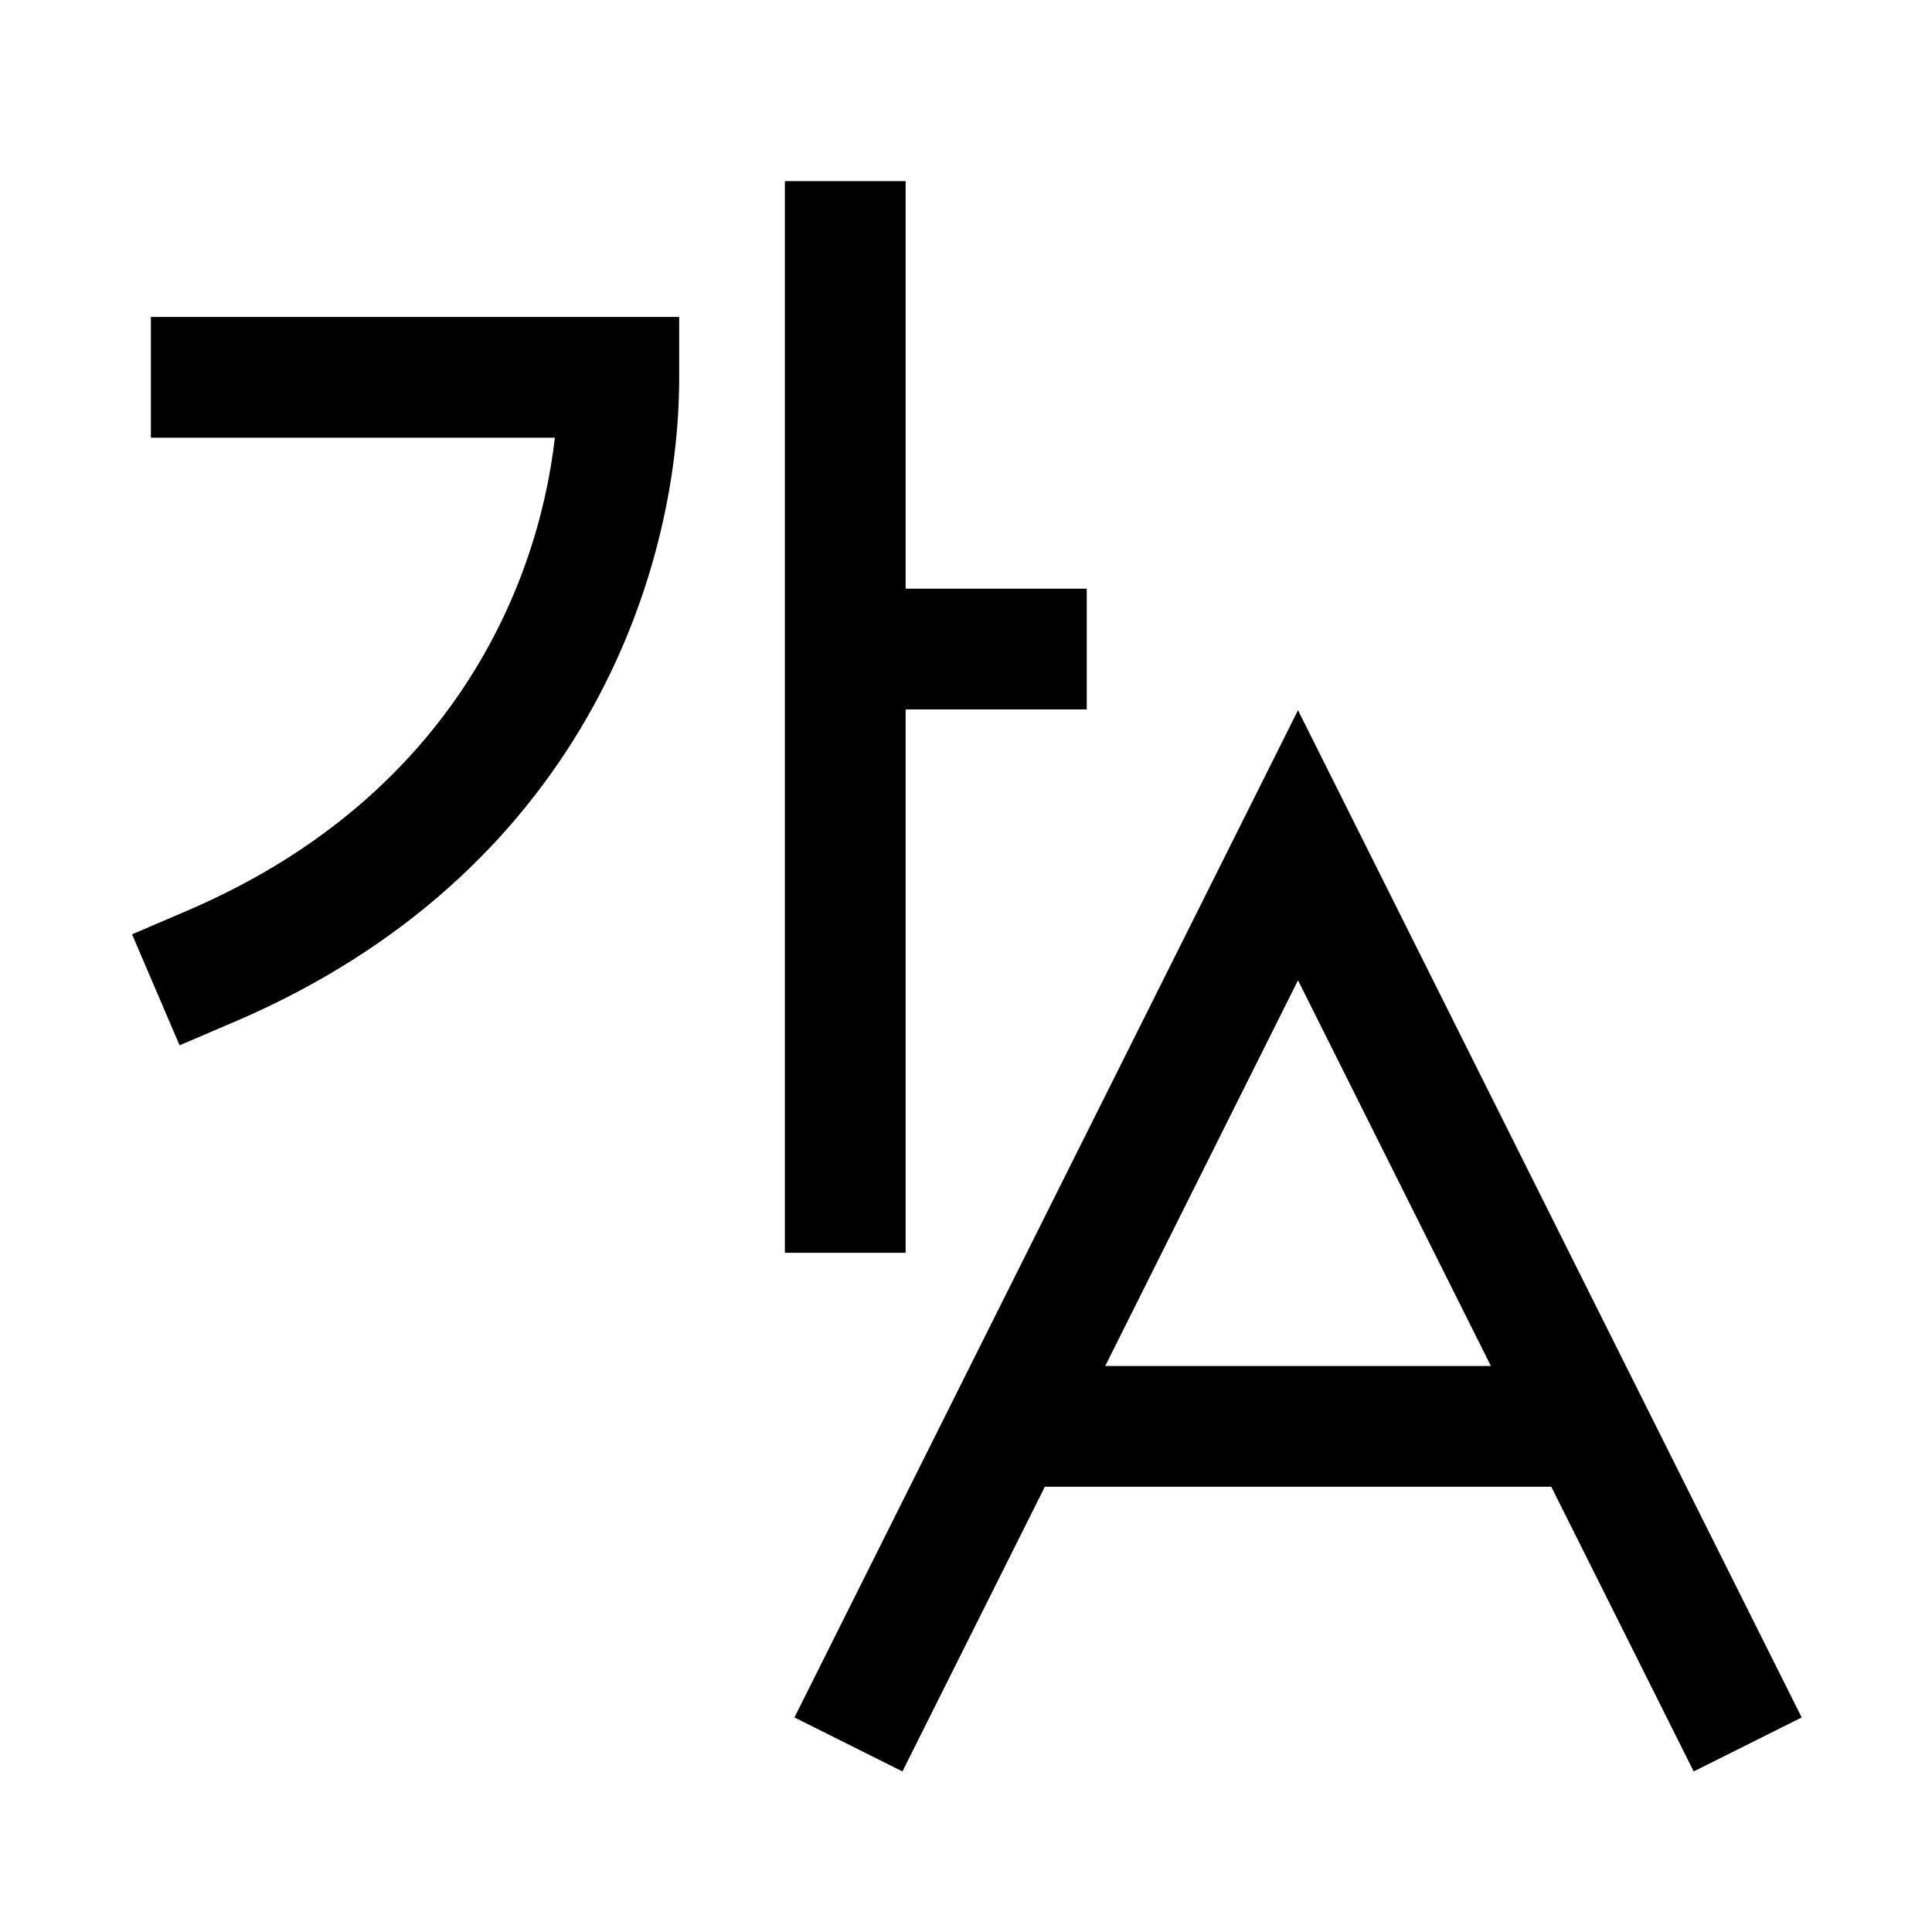
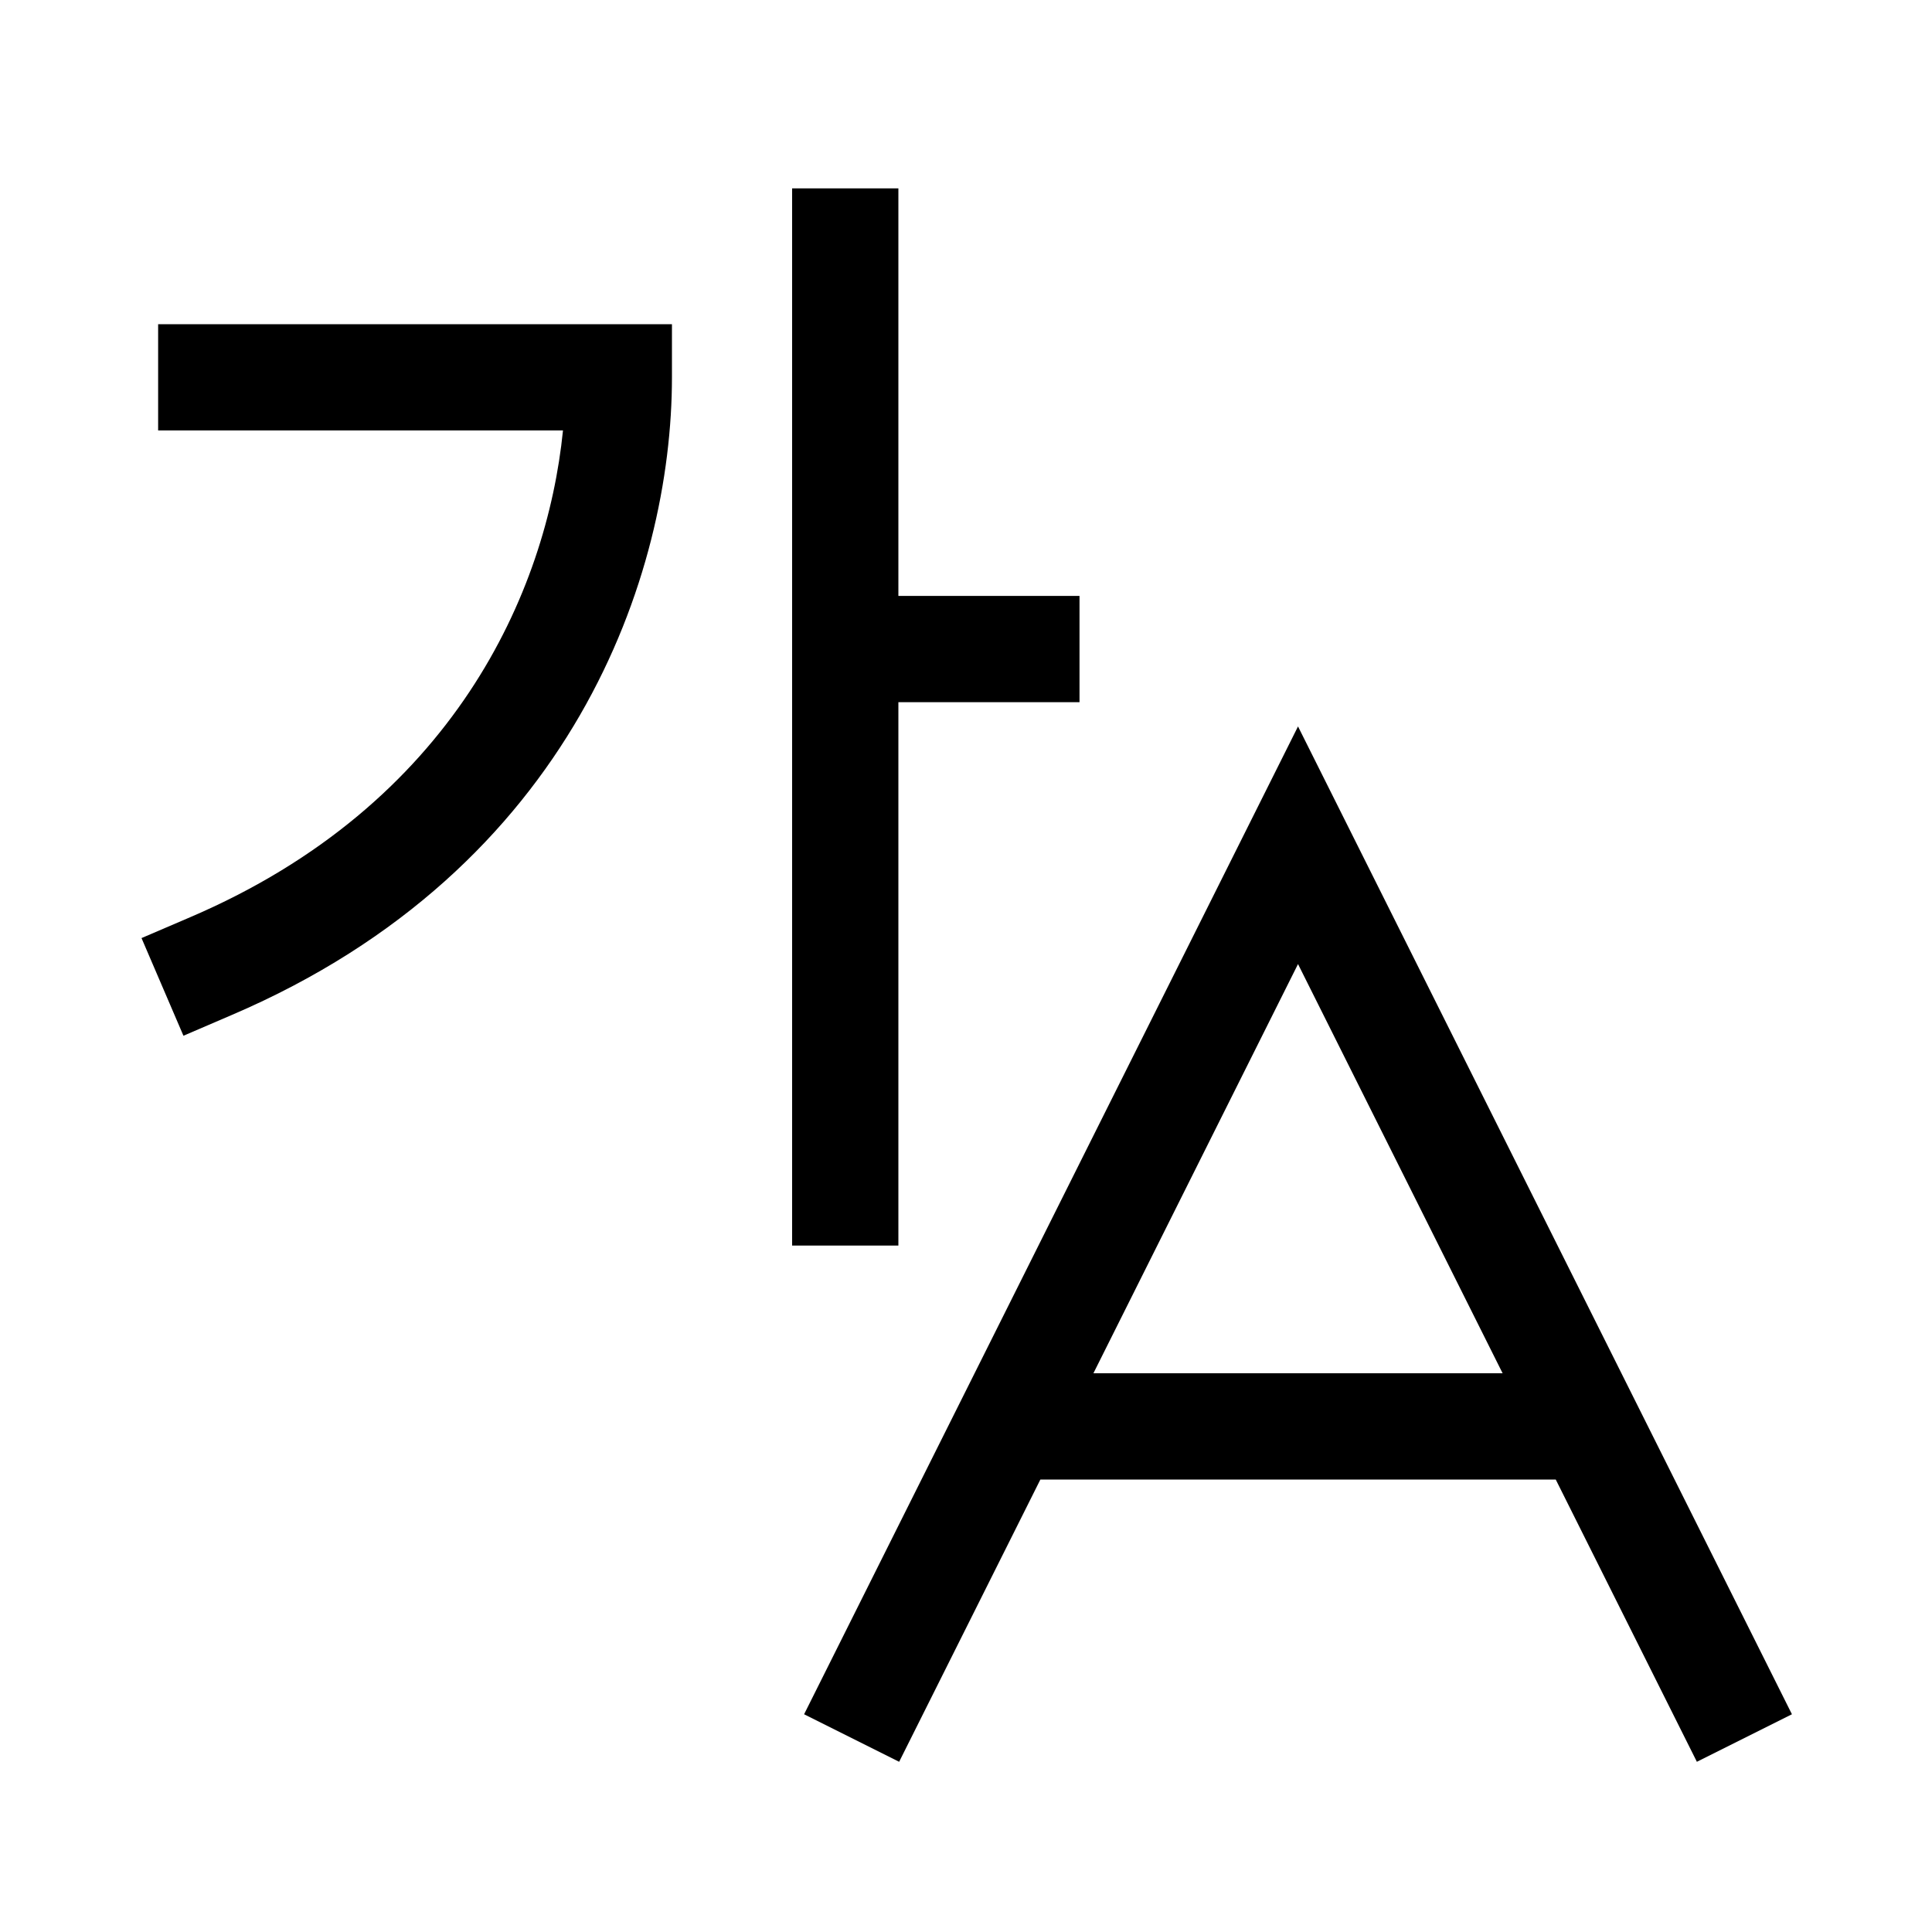
<svg xmlns="http://www.w3.org/2000/svg" width="20" height="20" viewBox="0 0 20 20" fill="none">
-   <path fill-rule="evenodd" clip-rule="evenodd" d="M13.437 7.352L18.651 17.779L17.533 18.338L16.059 15.391H10.816L9.342 18.338L8.224 17.779L13.437 7.352ZM11.441 14.141H15.434L13.437 10.148L11.441 14.141Z" fill="black" />
-   <path fill-rule="evenodd" clip-rule="evenodd" d="M1.562 3.281H7.031V3.906C7.031 5.971 5.996 9.048 2.434 10.575L1.859 10.821L1.367 9.672L1.941 9.426C4.59 8.29 5.555 6.172 5.744 4.531H1.562V3.281Z" fill="black" />
-   <path fill-rule="evenodd" clip-rule="evenodd" d="M9.375 1.875V6.094H11.25V7.344H9.375V12.969H8.125V1.875H9.375Z" fill="black" />
+   <path fill-rule="evenodd" clip-rule="evenodd" d="M13.437 7.52L18.55 17.746L17.566 18.238L16.105 15.316H10.77L9.308 18.238L8.324 17.746L13.437 7.52ZM11.319 14.216H15.555L13.437 9.98L11.319 14.216Z" fill="black" />
+   <path fill-rule="evenodd" clip-rule="evenodd" d="M1.637 3.356H6.956V3.906C6.956 5.948 5.932 8.993 2.404 10.505L1.899 10.722L1.465 9.711L1.971 9.494C4.694 8.327 5.659 6.13 5.828 4.456H1.637V3.356Z" fill="black" />
+   <path fill-rule="evenodd" clip-rule="evenodd" d="M9.3 1.95V6.169H11.175V7.269H9.3V12.894H8.2V1.95H9.3Z" fill="black" />
</svg>
